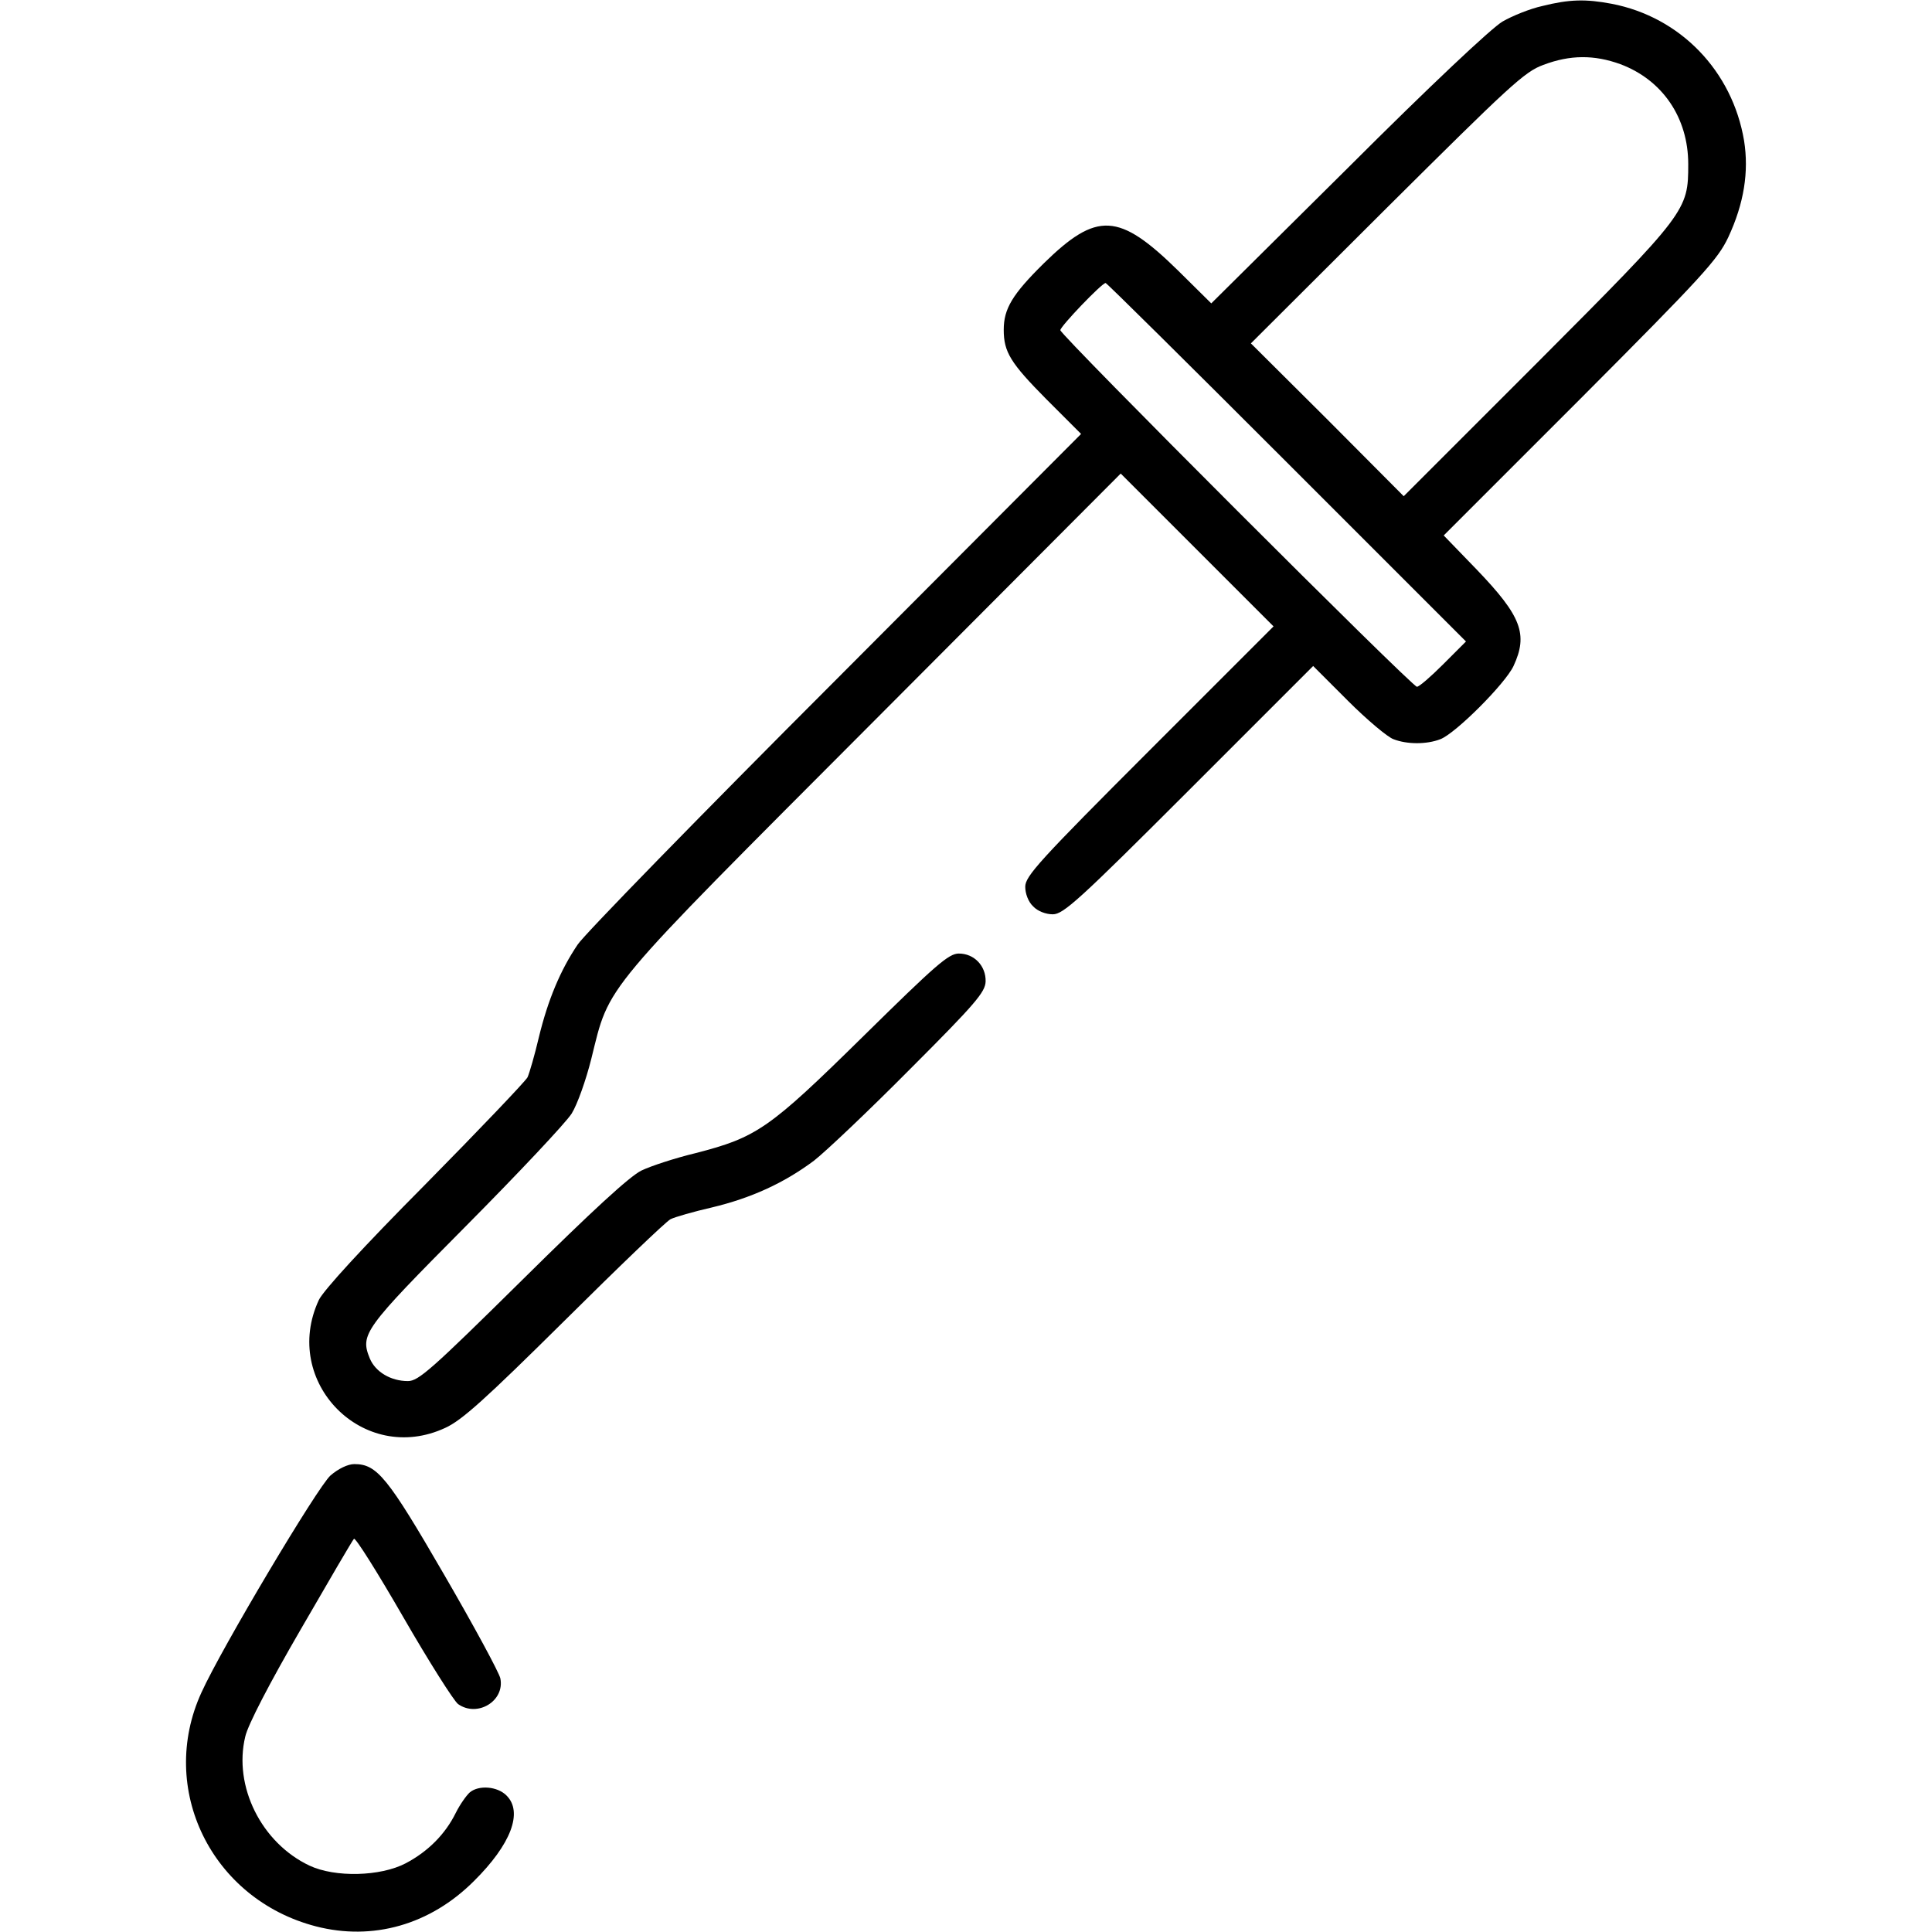
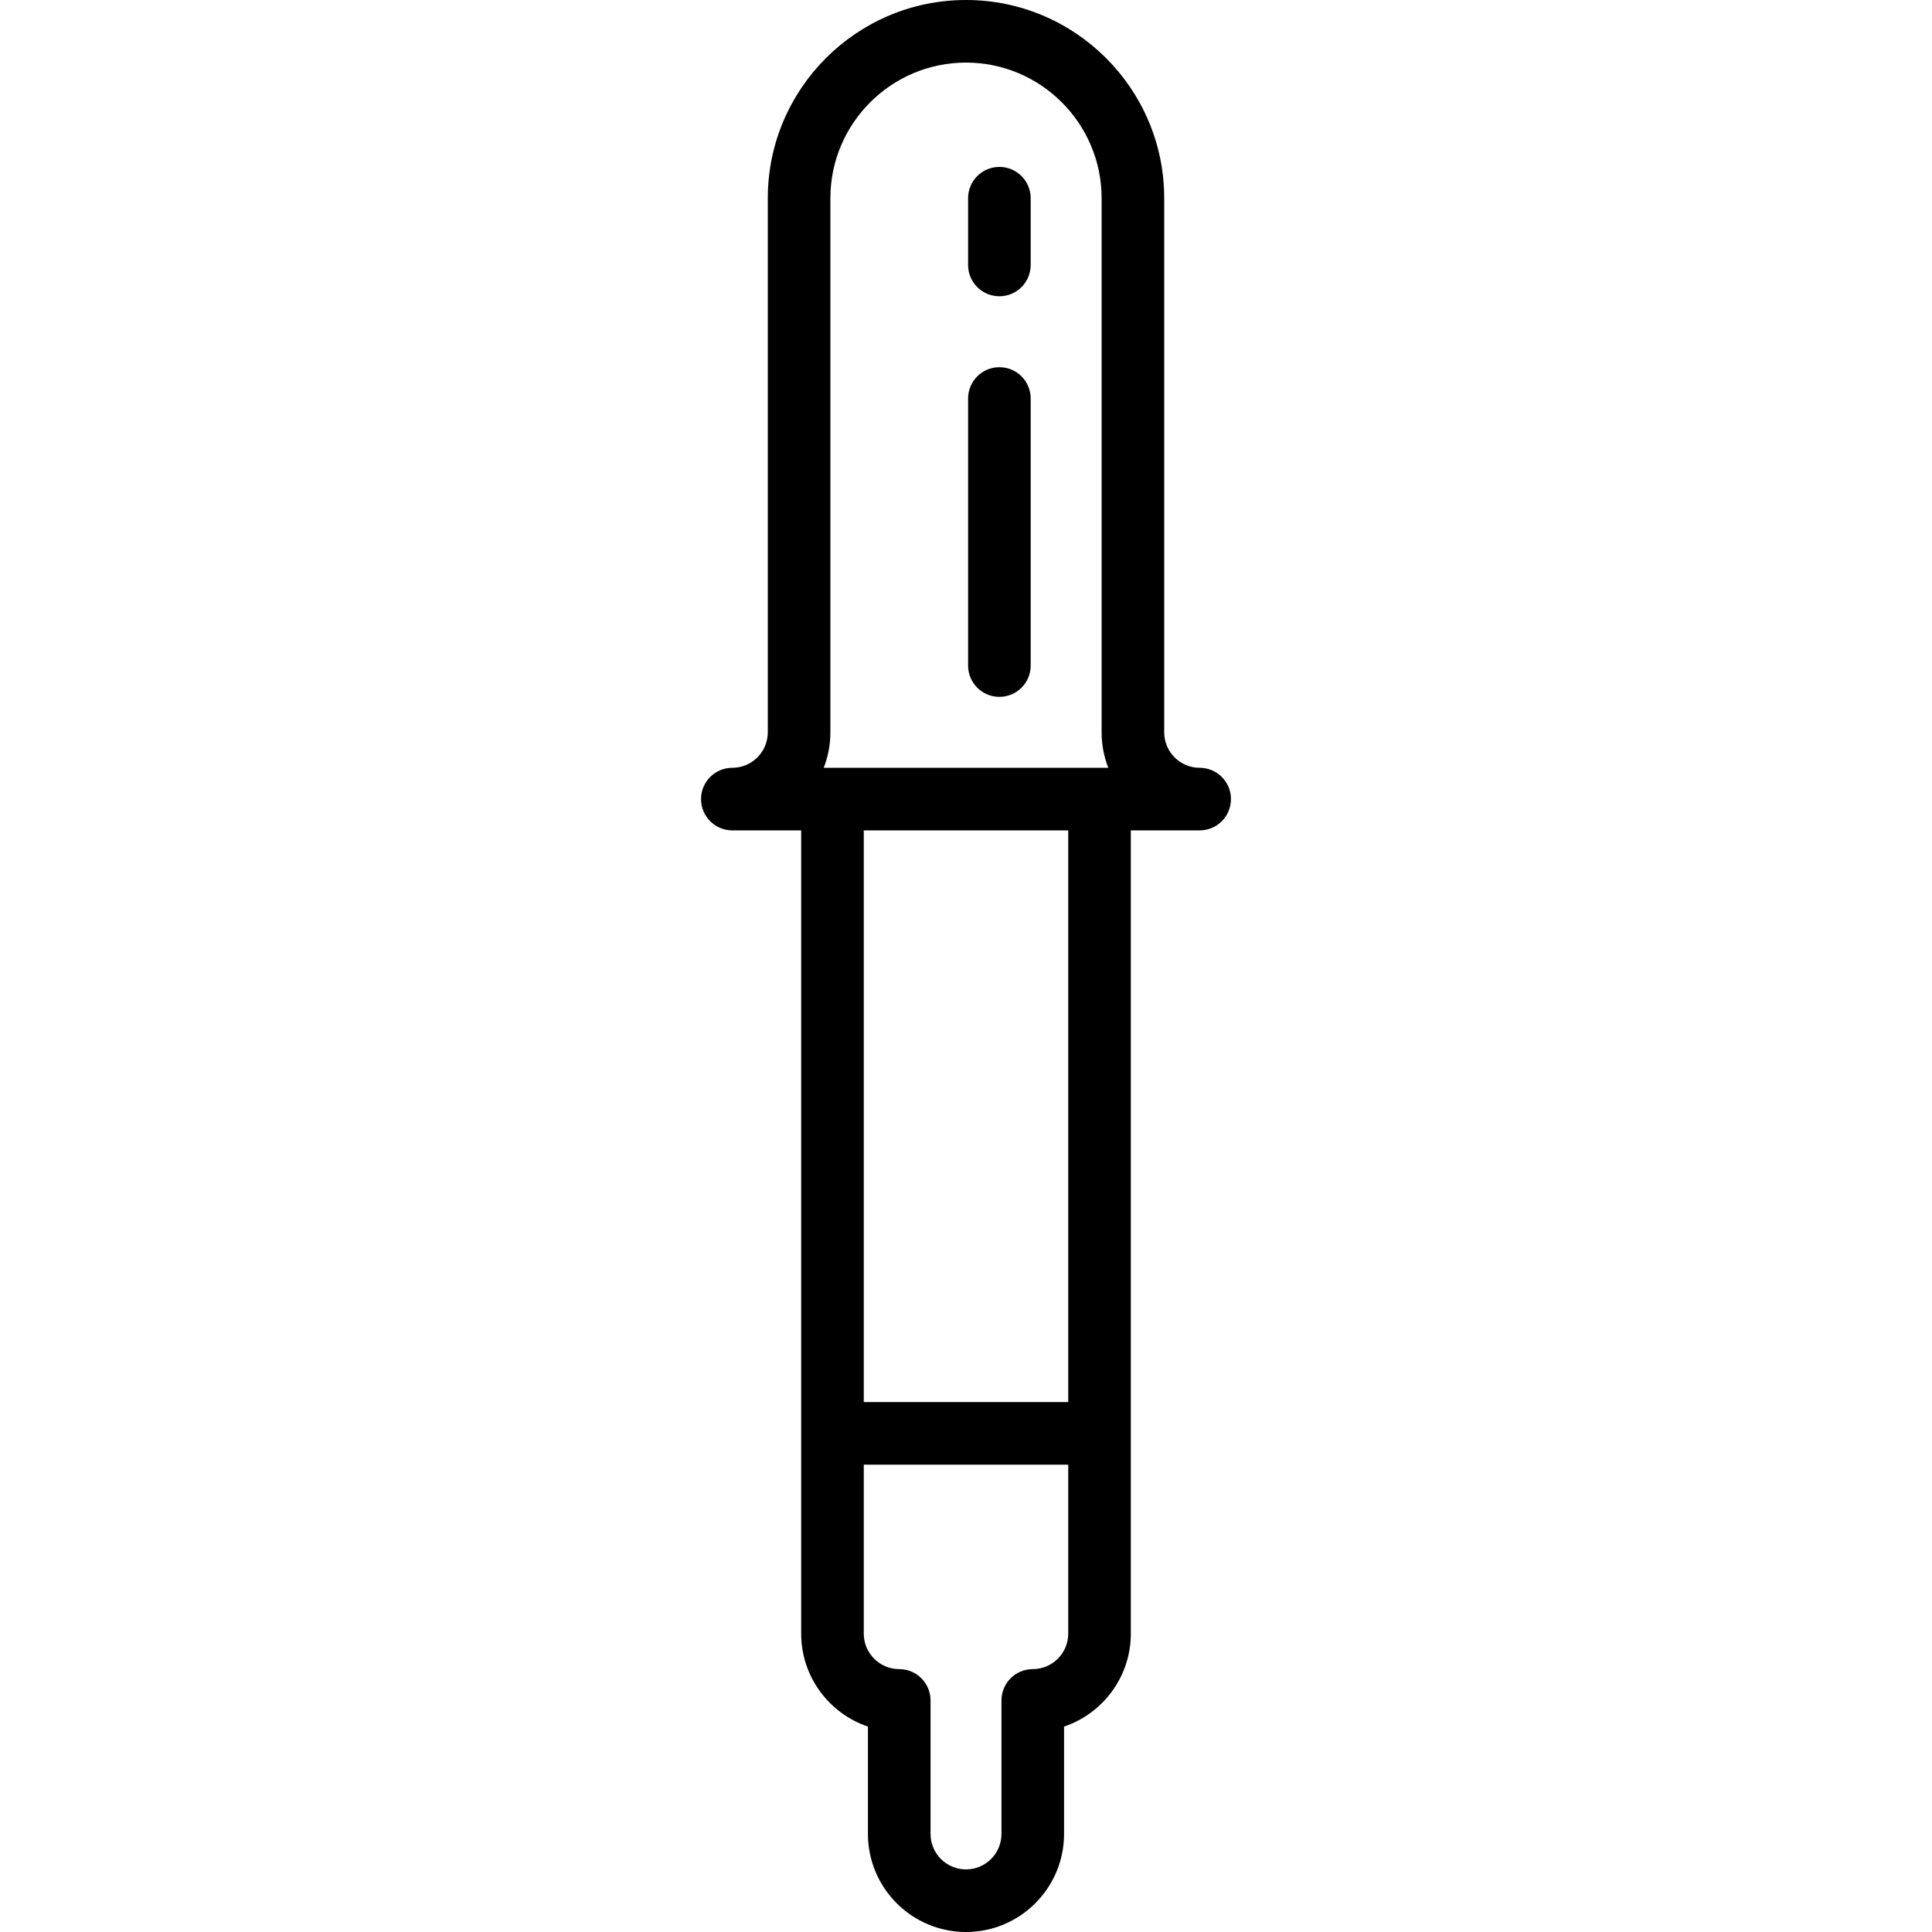
- <svg xmlns="http://www.w3.org/2000/svg" version="1.0" width="512pt" height="512pt" viewBox="0 0 512 512" preserveAspectRatio="xMidYMid meet">
-   <g transform="translate(0,512) scale(0.1,-0.1)" fill="#000000" stroke="none">
-     <path d="M4087 5104 c-32 -7 -79 -26 -105 -41 -28 -16 -193 -171 -409 -387 l-363 -360 -88 87 c-157 154 -215 157 -356 19 -83 -82 -106 -120 -106 -176 0 -59 18 -88 113 -184 l92 -92 -651 -653 c-358 -358 -666 -674 -683 -700 -46 -68 -79 -147 -103 -246 -11 -47 -25 -95 -30 -106 -6 -11 -128 -139 -272 -285 -165 -166 -269 -280 -281 -305 -101 -217 118 -440 335 -339 44 20 106 76 315 283 143 142 270 264 282 270 12 6 61 20 109 31 105 25 192 65 271 124 32 25 147 134 256 244 173 173 198 203 199 231 1 41 -30 74 -71 74 -27 0 -61 -30 -253 -219 -250 -246 -282 -268 -445 -310 -54 -13 -118 -34 -143 -46 -31 -15 -131 -107 -316 -290 -241 -238 -275 -268 -303 -268 -45 0 -86 24 -101 60 -26 64 -16 78 254 350 139 140 266 275 281 299 15 24 38 89 52 145 50 201 18 162 750 896 l653 655 202 -202 203 -203 -329 -329 c-292 -292 -329 -333 -329 -361 0 -18 8 -40 21 -52 12 -13 34 -21 52 -21 28 0 69 37 361 329 l329 329 92 -92 c51 -51 106 -97 121 -102 36 -14 88 -14 124 0 40 15 172 147 194 194 39 84 21 132 -97 255 l-88 91 362 362 c325 326 364 369 392 428 42 90 55 174 42 256 -31 185 -169 328 -351 363 -69 13 -112 12 -184 -6z m207 -154 c112 -42 180 -142 180 -265 0 -123 -3 -128 -399 -525 l-355 -355 -202 203 -203 202 360 359 c325 323 365 361 415 379 71 27 135 27 204 2z m-884 -1055 l475 -475 -60 -60 c-33 -33 -64 -60 -70 -60 -13 0 -945 932 -945 945 0 10 110 125 120 125 3 0 219 -214 480 -475z" />
-     <path d="M876 1210 c-34 -30 -289 -458 -342 -575 -117 -255 26 -548 303 -620 151 -39 303 4 419 120 98 97 131 183 86 227 -24 24 -73 28 -97 8 -9 -8 -26 -32 -37 -54 -28 -57 -74 -103 -133 -134 -67 -35 -187 -38 -255 -6 -127 60 -202 210 -170 342 7 31 64 141 147 284 74 128 137 236 141 240 4 4 63 -90 131 -208 68 -118 134 -222 145 -230 51 -36 124 8 112 68 -3 15 -70 139 -149 275 -150 259 -178 293 -238 293 -17 0 -42 -12 -63 -30z" />
+ <svg xmlns="http://www.w3.org/2000/svg" fill="#000000" height="800px" width="800px" version="1.1" id="Capa_1" viewBox="0 0 463 463" xml:space="preserve">
+   <g>
+     <path d="M287.5,184c-4.687,0-8.5-3.813-8.5-8.5v-128C279,21.309,257.691,0,231.5,0S184,21.309,184,47.5v128   c0,4.687-3.813,8.5-8.5,8.5c-4.142,0-7.5,3.358-7.5,7.5s3.358,7.5,7.5,7.5H192v192.5c0,10.337,6.708,19.136,16,22.273V439.5   c0,12.958,10.542,23.5,23.5,23.5s23.5-10.542,23.5-23.5v-25.727c9.292-3.137,16-11.936,16-22.273V199h16.5   c4.142,0,7.5-3.358,7.5-7.5S291.642,184,287.5,184z M199,175.5v-128c0-17.92,14.58-32.5,32.5-32.5S264,29.58,264,47.5v128   c0,2.997,0.57,5.862,1.597,8.5h-68.195C198.43,181.362,199,178.497,199,175.5z M247.5,400c-4.142,0-7.5,3.358-7.5,7.5v32   c0,4.687-3.813,8.5-8.5,8.5s-8.5-3.813-8.5-8.5v-32c0-4.142-3.358-7.5-7.5-7.5c-4.687,0-8.5-3.813-8.5-8.5V351h49v40.5   C256,396.187,252.187,400,247.5,400z M256,336h-49V199h49V336z" />
+     <path d="M239.5,167c4.142,0,7.5-3.358,7.5-7.5v-64c0-4.142-3.358-7.5-7.5-7.5s-7.5,3.358-7.5,7.5v64   C232,163.642,235.358,167,239.5,167z" />
+     <path d="M239.5,71c4.142,0,7.5-3.358,7.5-7.5v-16c0-4.142-3.358-7.5-7.5-7.5s-7.5,3.358-7.5,7.5v16C232,67.642,235.358,71,239.5,71   z" />
  </g>
</svg>
